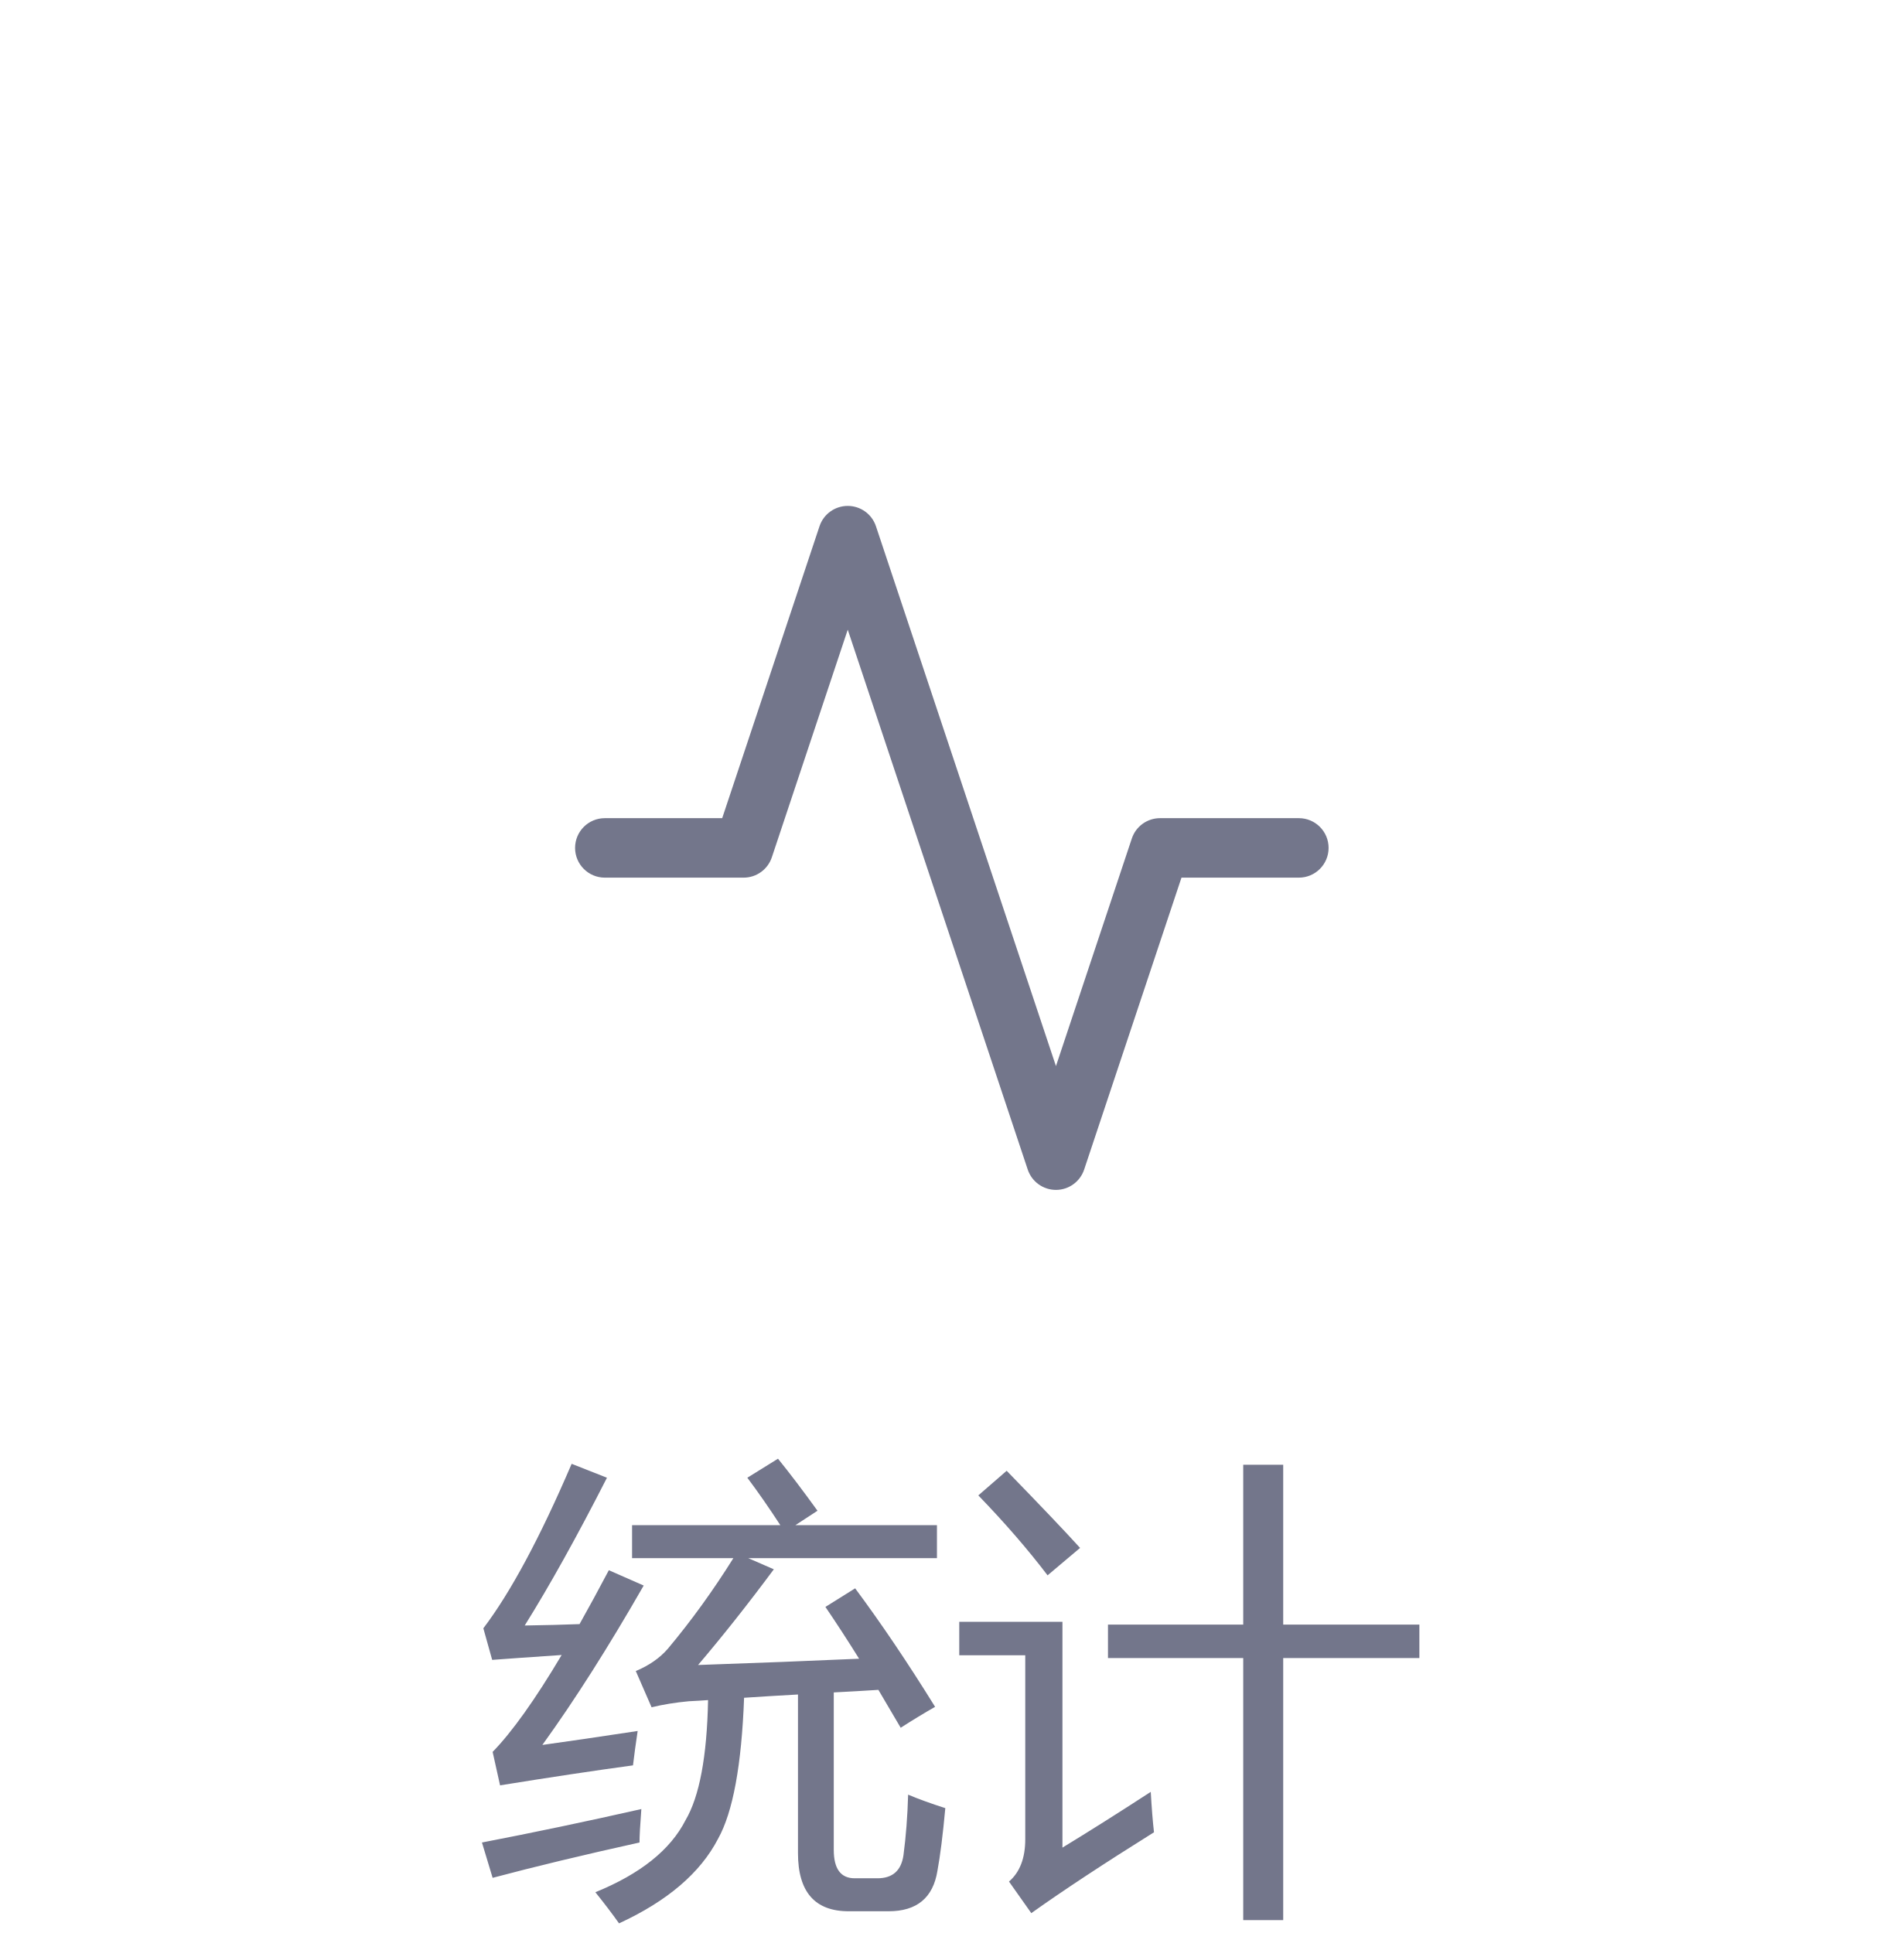
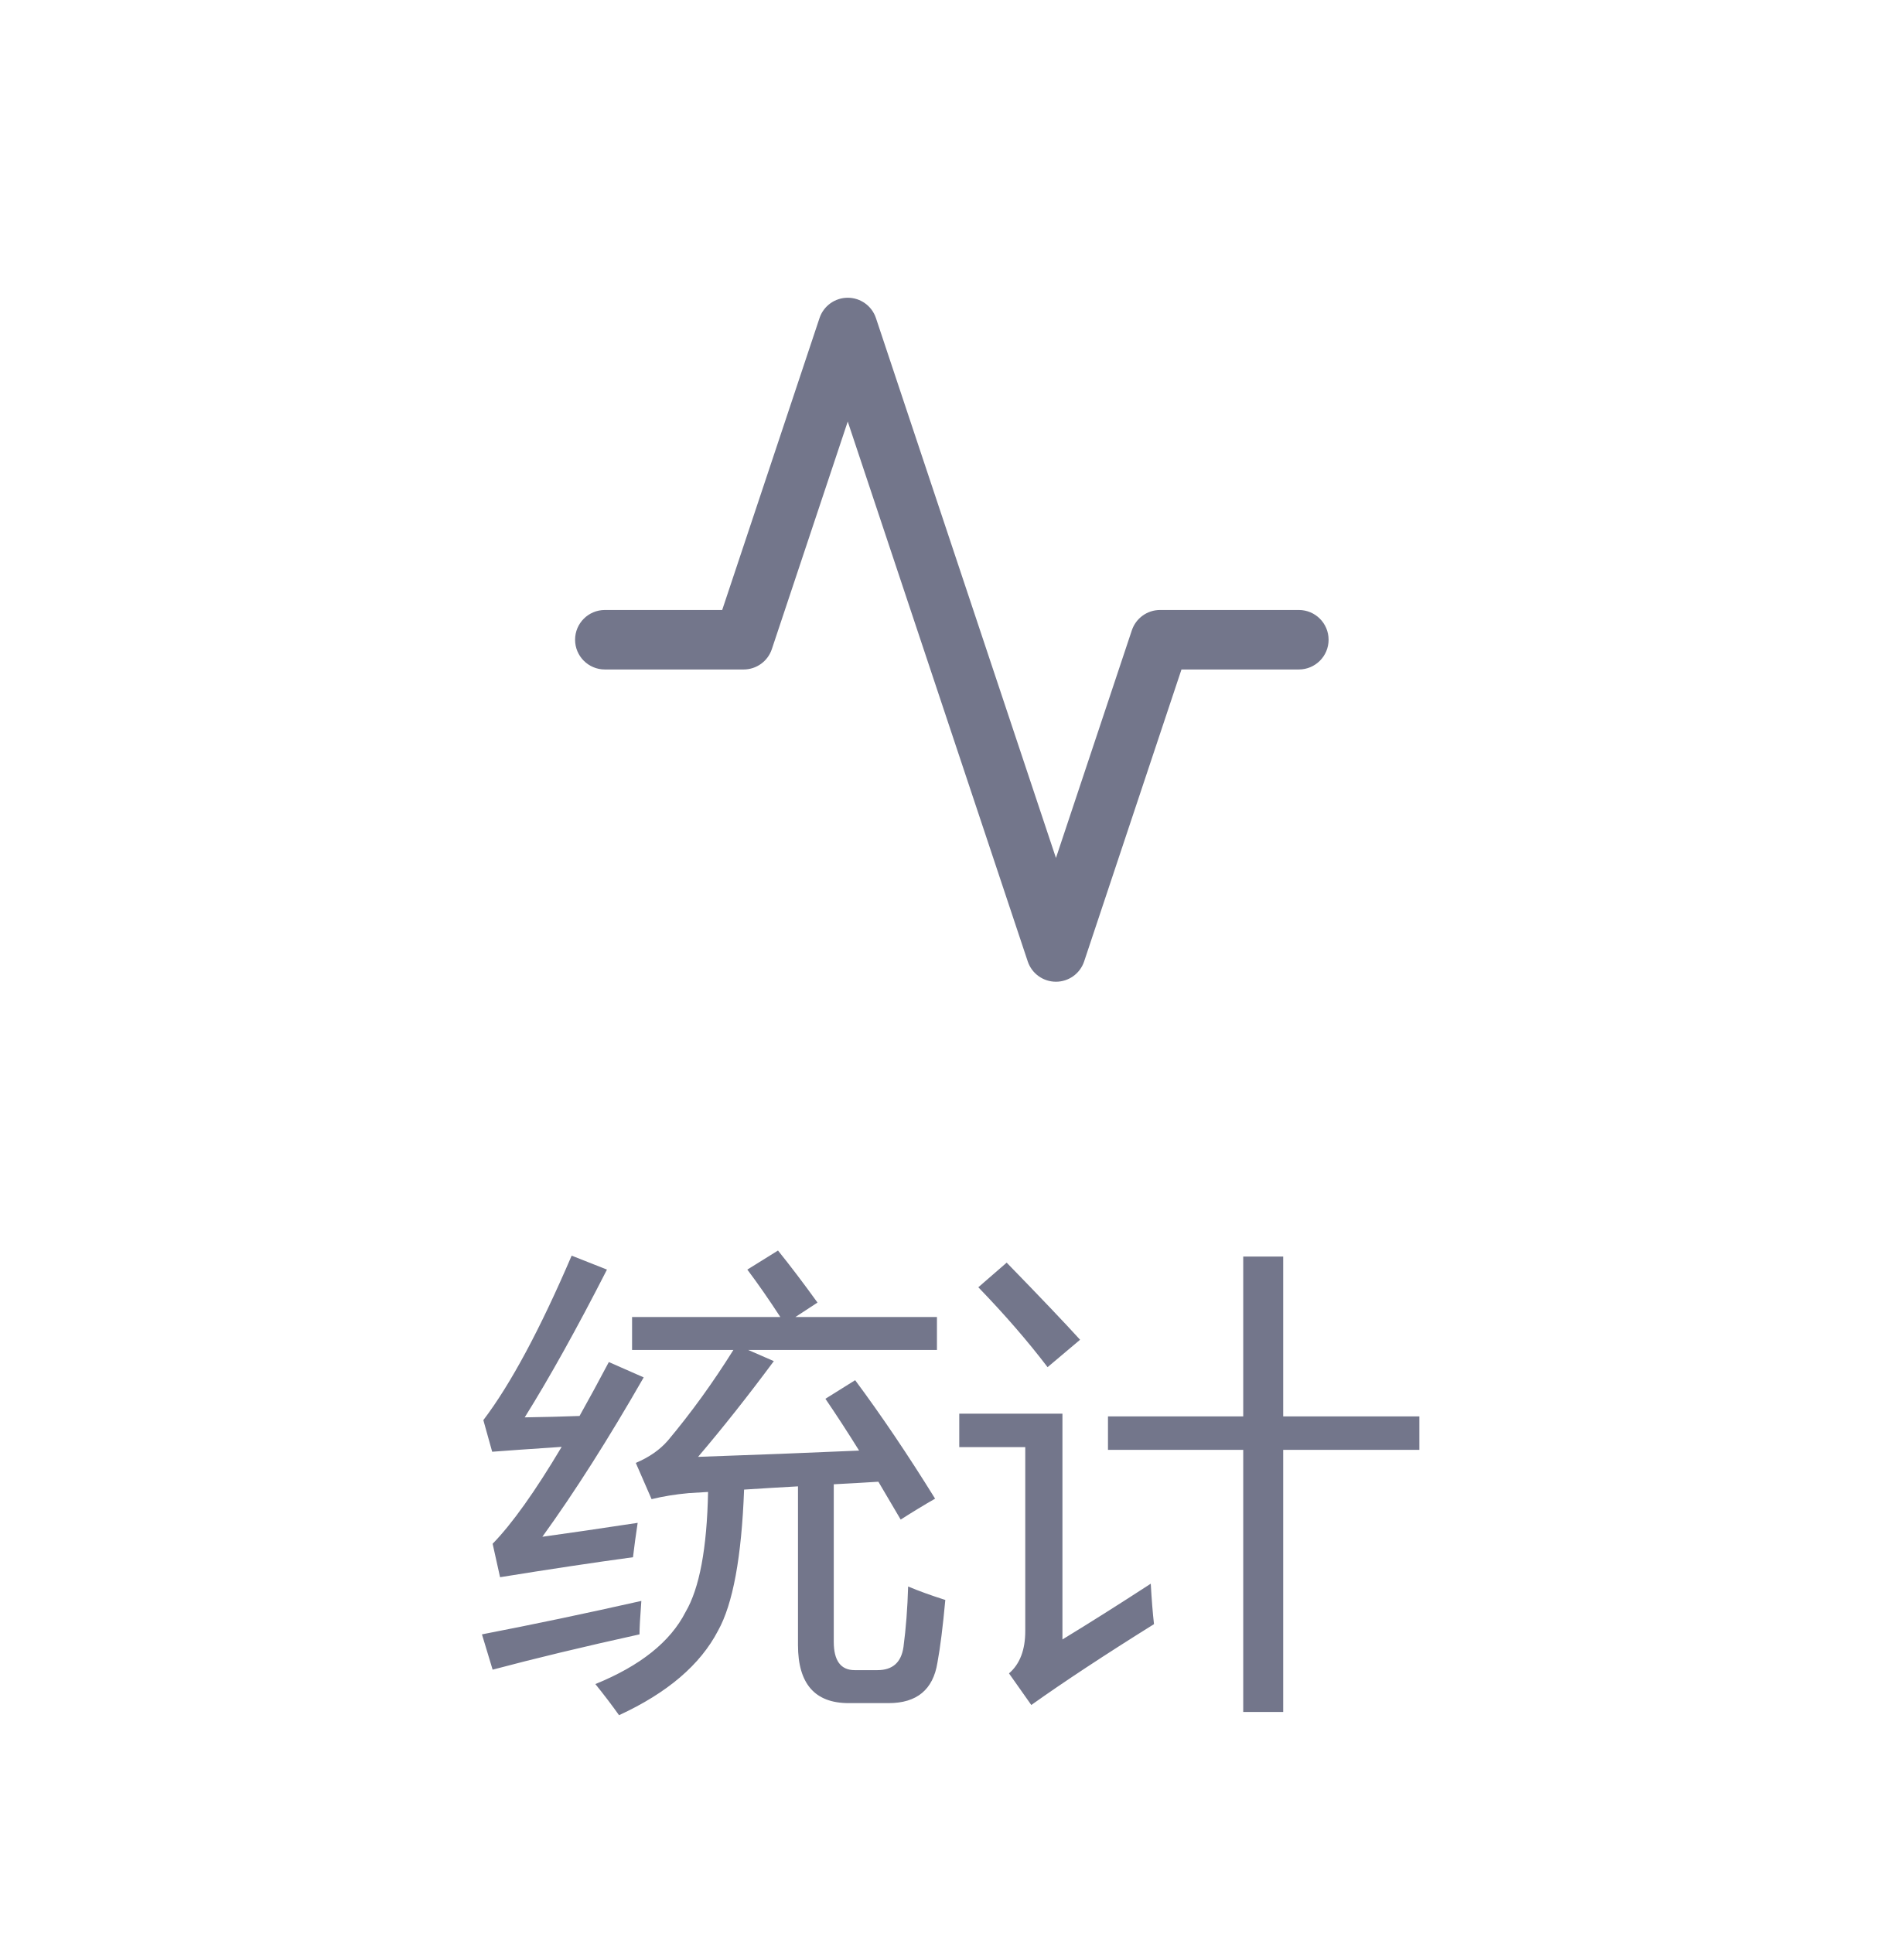
<svg xmlns="http://www.w3.org/2000/svg" width="64" height="65" viewBox="0 0 64 65" fill="none">
-   <path fill-rule="evenodd" clip-rule="evenodd" d="M28.501 17.012C28.931 17.012 29.313 17.287 29.449 17.695L35.501 35.849L38.052 28.195C38.188 27.787 38.57 27.512 39.001 27.512H43.667C44.22 27.512 44.667 27.959 44.667 28.512C44.667 29.064 44.22 29.512 43.667 29.512H39.721L36.449 39.328C36.313 39.736 35.931 40.012 35.501 40.012C35.07 40.012 34.688 39.736 34.552 39.328L28.501 21.174L25.949 28.828C25.813 29.236 25.431 29.512 25.001 29.512H20.334C19.782 29.512 19.334 29.064 19.334 28.512C19.334 27.959 19.782 27.512 20.334 27.512H24.28L27.552 17.695C27.688 17.287 28.07 17.012 28.501 17.012Z" fill="#73768B" />
-   <path d="M28.75 53.41C29.625 54.587 30.521 55.915 31.438 57.395C31.073 57.603 30.688 57.837 30.281 58.098C30.021 57.655 29.771 57.23 29.531 56.824C29.047 56.855 28.547 56.884 28.031 56.91V62.207C28.031 62.842 28.266 63.16 28.734 63.16H29.5C30.01 63.16 30.302 62.9 30.375 62.379C30.458 61.754 30.51 61.077 30.531 60.348C30.875 60.493 31.292 60.645 31.781 60.801C31.698 61.707 31.609 62.41 31.516 62.91C31.37 63.816 30.823 64.269 29.875 64.269H28.531C27.396 64.269 26.828 63.618 26.828 62.316V56.98C26.245 57.012 25.641 57.048 25.016 57.09C24.932 59.355 24.641 60.936 24.141 61.832C23.547 62.978 22.438 63.926 20.812 64.676C20.583 64.353 20.318 64.004 20.016 63.629C21.526 63.014 22.537 62.207 23.047 61.207C23.516 60.41 23.768 59.064 23.805 57.168C23.591 57.184 23.375 57.197 23.156 57.207C22.708 57.249 22.292 57.316 21.906 57.41L21.375 56.191C21.823 56.004 22.182 55.754 22.453 55.441C23.234 54.509 23.969 53.493 24.656 52.395H21.25V51.285H26.234C25.844 50.686 25.474 50.155 25.125 49.691L26.156 49.051C26.552 49.54 26.995 50.124 27.484 50.801L26.742 51.285H31.5V52.395H25.156L26.016 52.77C25.151 53.936 24.302 55.009 23.469 55.988C25.432 55.921 27.237 55.85 28.883 55.777C28.487 55.142 28.109 54.561 27.75 54.035L28.75 53.41ZM18.234 58.676C19.068 58.561 20.135 58.405 21.438 58.207C21.375 58.624 21.323 59.009 21.281 59.363C19.979 59.54 18.49 59.764 16.812 60.035L16.562 58.91C17.213 58.243 17.987 57.158 18.883 55.652C17.799 55.725 17.021 55.78 16.547 55.816L16.25 54.754C17.167 53.546 18.156 51.702 19.219 49.223L20.406 49.691C19.396 51.671 18.474 53.327 17.641 54.66C18.323 54.65 18.938 54.634 19.484 54.613C19.797 54.056 20.125 53.452 20.469 52.801L21.641 53.316C20.453 55.389 19.318 57.176 18.234 58.676ZM16.203 61.957C17.932 61.624 19.719 61.249 21.562 60.832C21.521 61.374 21.5 61.749 21.5 61.957C19.615 62.374 17.969 62.77 16.562 63.145L16.203 61.957ZM37.25 54.629H41.797V49.254H43.141V54.629H47.719V55.754H43.141V64.566H41.797V55.754H37.25V54.629ZM38.688 60.254C38.719 60.796 38.755 61.249 38.797 61.613C37.13 62.655 35.755 63.561 34.672 64.332L33.922 63.27C34.286 62.957 34.469 62.483 34.469 61.848V55.66H32.25V54.535H35.719V62.129C36.625 61.577 37.615 60.952 38.688 60.254ZM33.844 49.457C34.979 50.624 35.802 51.488 36.312 52.051L35.219 52.973C34.562 52.108 33.786 51.212 32.891 50.285L33.844 49.457Z" fill="#73768B" />
+   <path fill-rule="evenodd" clip-rule="evenodd" d="M28.501 10.012C28.931 10.012 29.313 10.288 29.449 10.696L35.501 28.85L38.052 21.196C38.188 20.788 38.57 20.512 39.001 20.512H43.667C44.22 20.512 44.667 20.96 44.667 21.512C44.667 22.064 44.22 22.512 43.667 22.512H39.721L36.449 32.328C36.313 32.737 35.931 33.012 35.501 33.012C35.07 33.012 34.688 32.737 34.552 32.328L28.501 14.175L25.949 21.828C25.813 22.237 25.431 22.512 25.001 22.512H20.334C19.782 22.512 19.334 22.064 19.334 21.512C19.334 20.96 19.782 20.512 20.334 20.512H24.28L27.552 10.696C27.688 10.288 28.07 10.012 28.501 10.012Z" fill="#73768B" />
+   <path d="M28.75 46.411C29.625 47.588 30.521 48.916 31.438 50.395C31.073 50.603 30.688 50.838 30.281 51.098C30.021 50.655 29.771 50.231 29.531 49.825C29.047 49.856 28.547 49.885 28.031 49.911V55.208C28.031 55.843 28.266 56.161 28.734 56.161H29.5C30.01 56.161 30.302 55.9 30.375 55.379C30.458 54.754 30.51 54.077 30.531 53.348C30.875 53.494 31.292 53.645 31.781 53.801C31.698 54.708 31.609 55.411 31.516 55.911C31.37 56.817 30.823 57.27 29.875 57.27H28.531C27.396 57.27 26.828 56.619 26.828 55.317V49.981C26.245 50.012 25.641 50.049 25.016 50.09C24.932 52.356 24.641 53.937 24.141 54.833C23.547 55.978 22.438 56.926 20.812 57.676C20.583 57.353 20.318 57.004 20.016 56.629C21.526 56.015 22.537 55.208 23.047 54.208C23.516 53.411 23.768 52.064 23.805 50.169C23.591 50.184 23.375 50.197 23.156 50.208C22.708 50.249 22.292 50.317 21.906 50.411L21.375 49.192C21.823 49.004 22.182 48.754 22.453 48.442C23.234 47.51 23.969 46.494 24.656 45.395H21.25V44.286H26.234C25.844 43.687 25.474 43.155 25.125 42.692L26.156 42.051C26.552 42.541 26.995 43.124 27.484 43.801L26.742 44.286H31.5V45.395H25.156L26.016 45.77C25.151 46.937 24.302 48.01 23.469 48.989C25.432 48.921 27.237 48.851 28.883 48.778C28.487 48.142 28.109 47.562 27.75 47.036L28.75 46.411ZM18.234 51.676C19.068 51.562 20.135 51.405 21.438 51.208C21.375 51.624 21.323 52.01 21.281 52.364C19.979 52.541 18.49 52.765 16.812 53.036L16.562 51.911C17.213 51.244 17.987 50.158 18.883 48.653C17.799 48.726 17.021 48.78 16.547 48.817L16.25 47.754C17.167 46.546 18.156 44.702 19.219 42.223L20.406 42.692C19.396 44.671 18.474 46.327 17.641 47.661C18.323 47.65 18.938 47.635 19.484 47.614C19.797 47.056 20.125 46.452 20.469 45.801L21.641 46.317C20.453 48.39 19.318 50.176 18.234 51.676ZM16.203 54.958C17.932 54.624 19.719 54.249 21.562 53.833C21.521 54.374 21.5 54.749 21.5 54.958C19.615 55.374 17.969 55.77 16.562 56.145L16.203 54.958ZM37.25 47.629H41.797V42.254H43.141V47.629H47.719V48.754H43.141V57.567H41.797V48.754H37.25V47.629ZM38.688 53.254C38.719 53.796 38.755 54.249 38.797 54.614C37.13 55.655 35.755 56.562 34.672 57.333L33.922 56.27C34.286 55.958 34.469 55.484 34.469 54.848V48.661H32.25V47.536H35.719V55.129C36.625 54.577 37.615 53.952 38.688 53.254ZM33.844 42.458C34.979 43.624 35.802 44.489 36.312 45.051L35.219 45.973C34.562 45.109 33.786 44.213 32.891 43.286L33.844 42.458Z" fill="#73768B" />
</svg>
